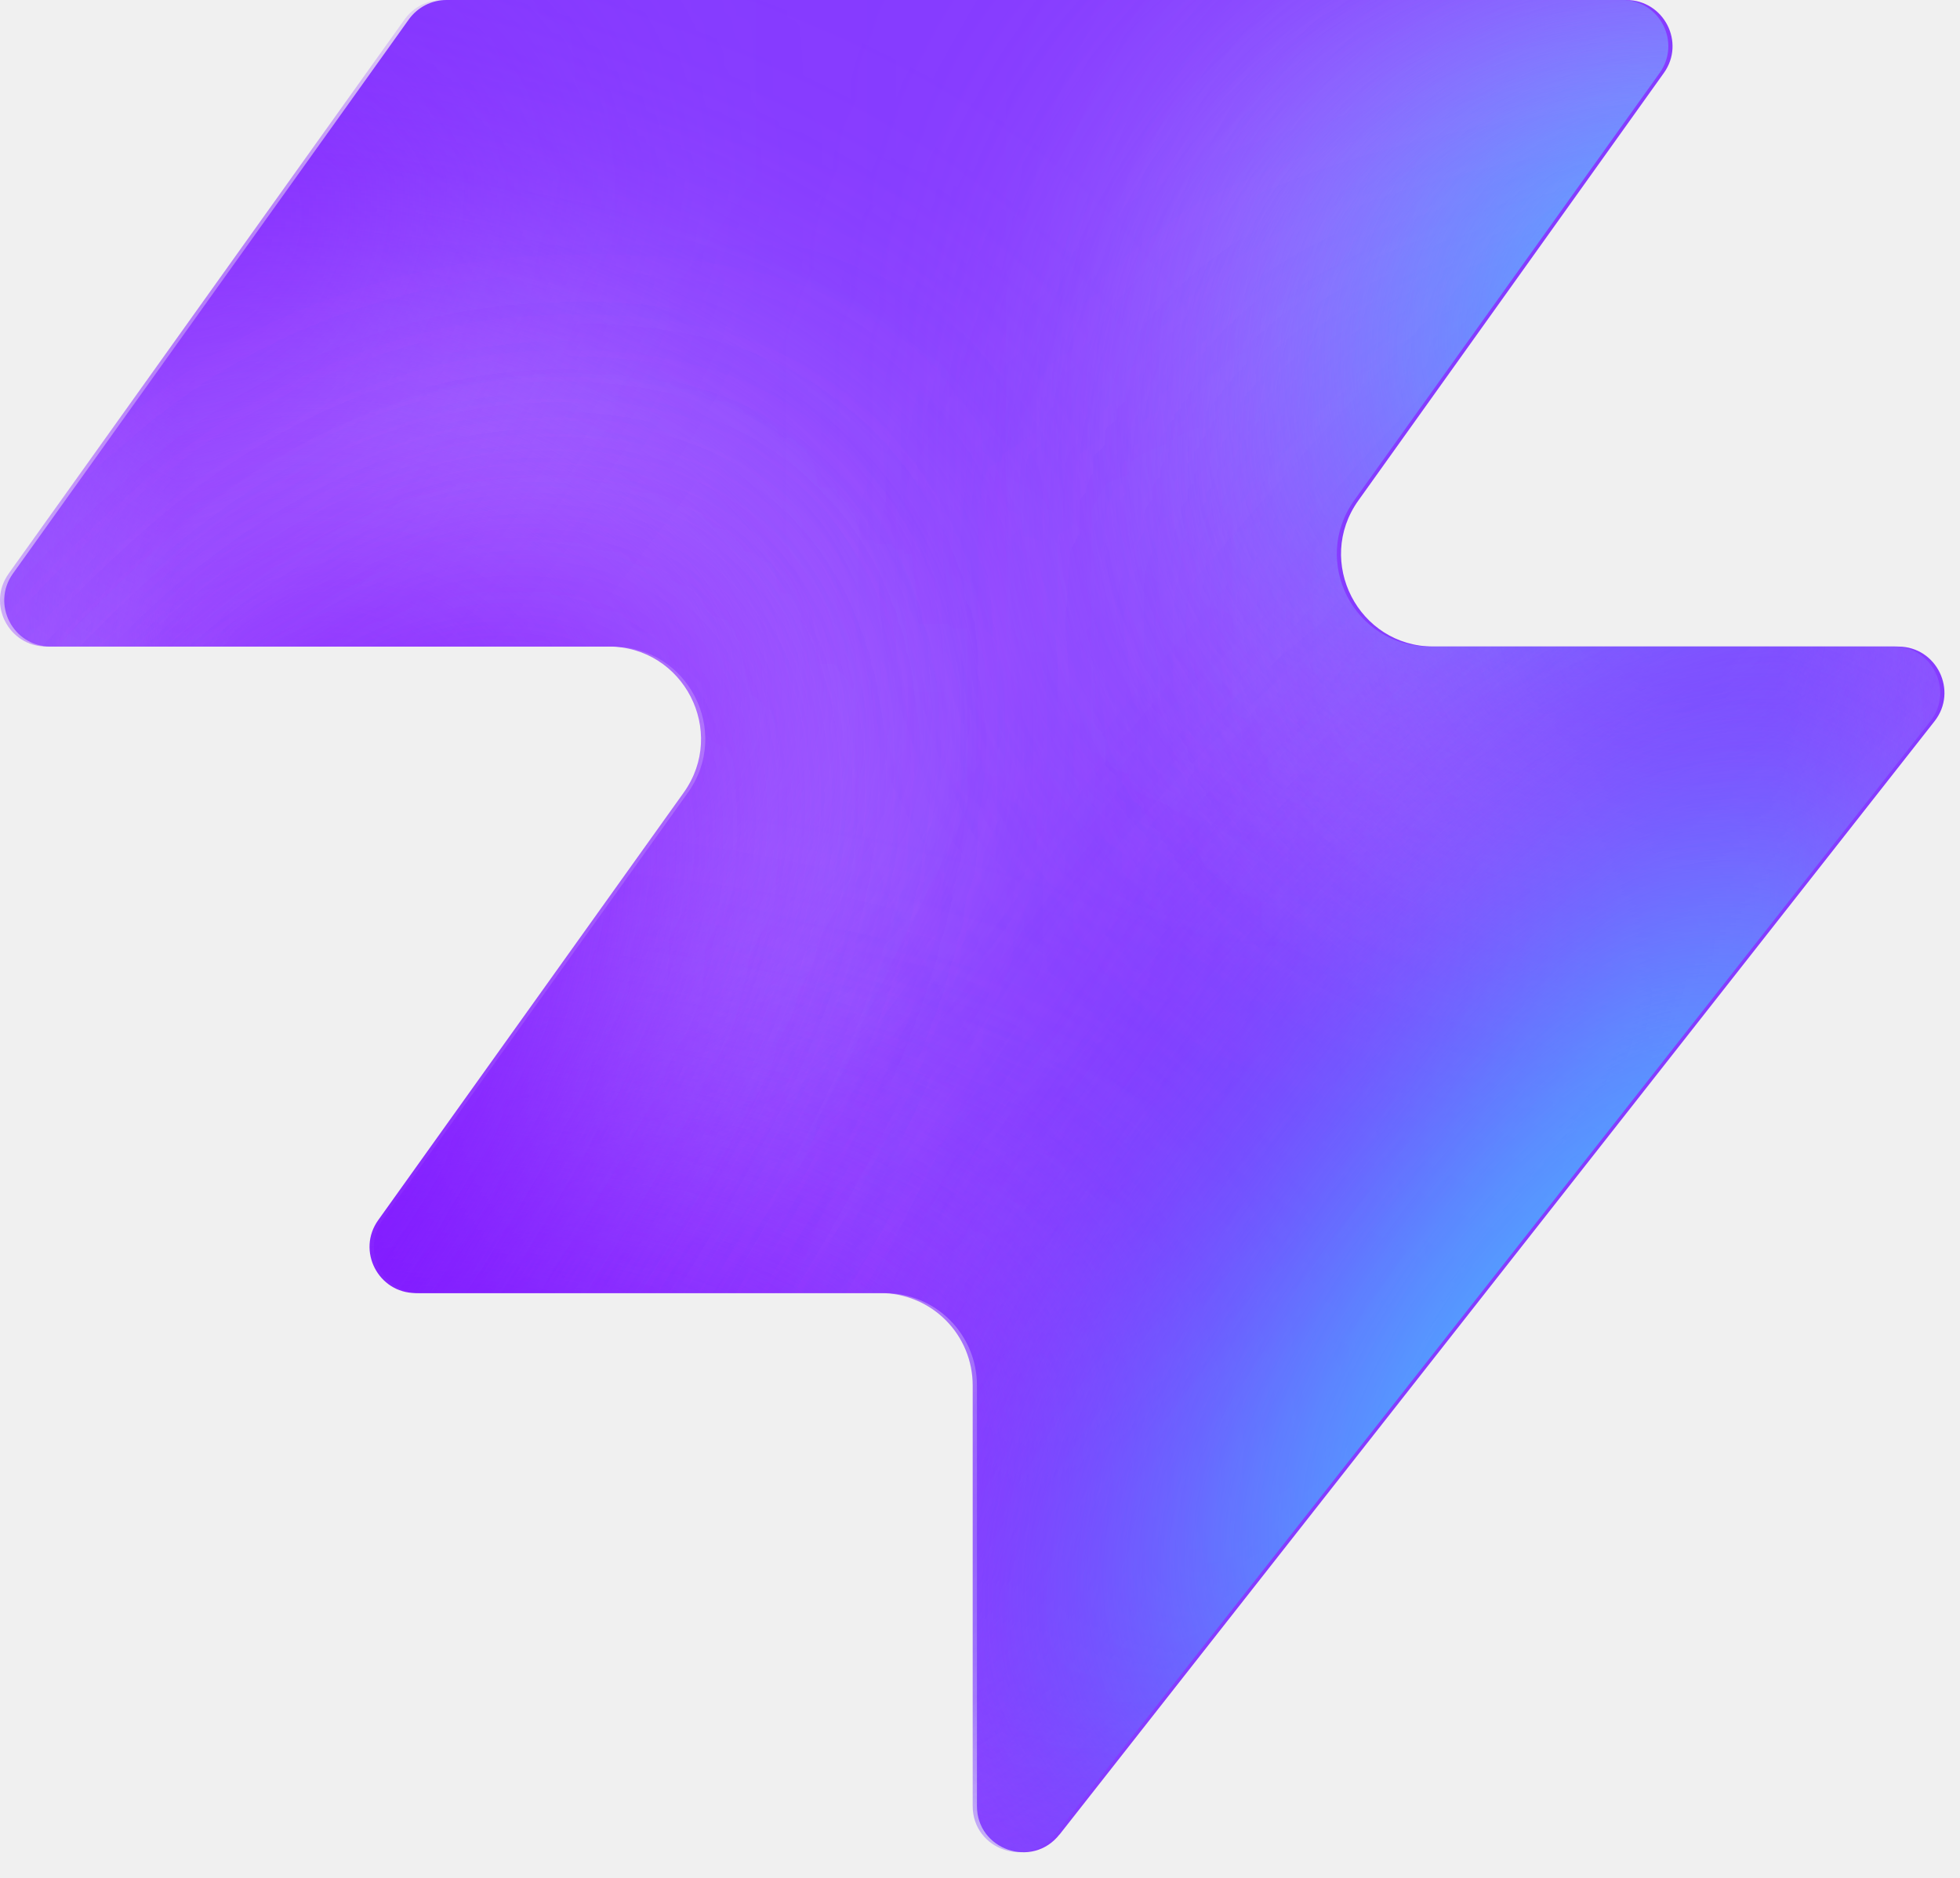
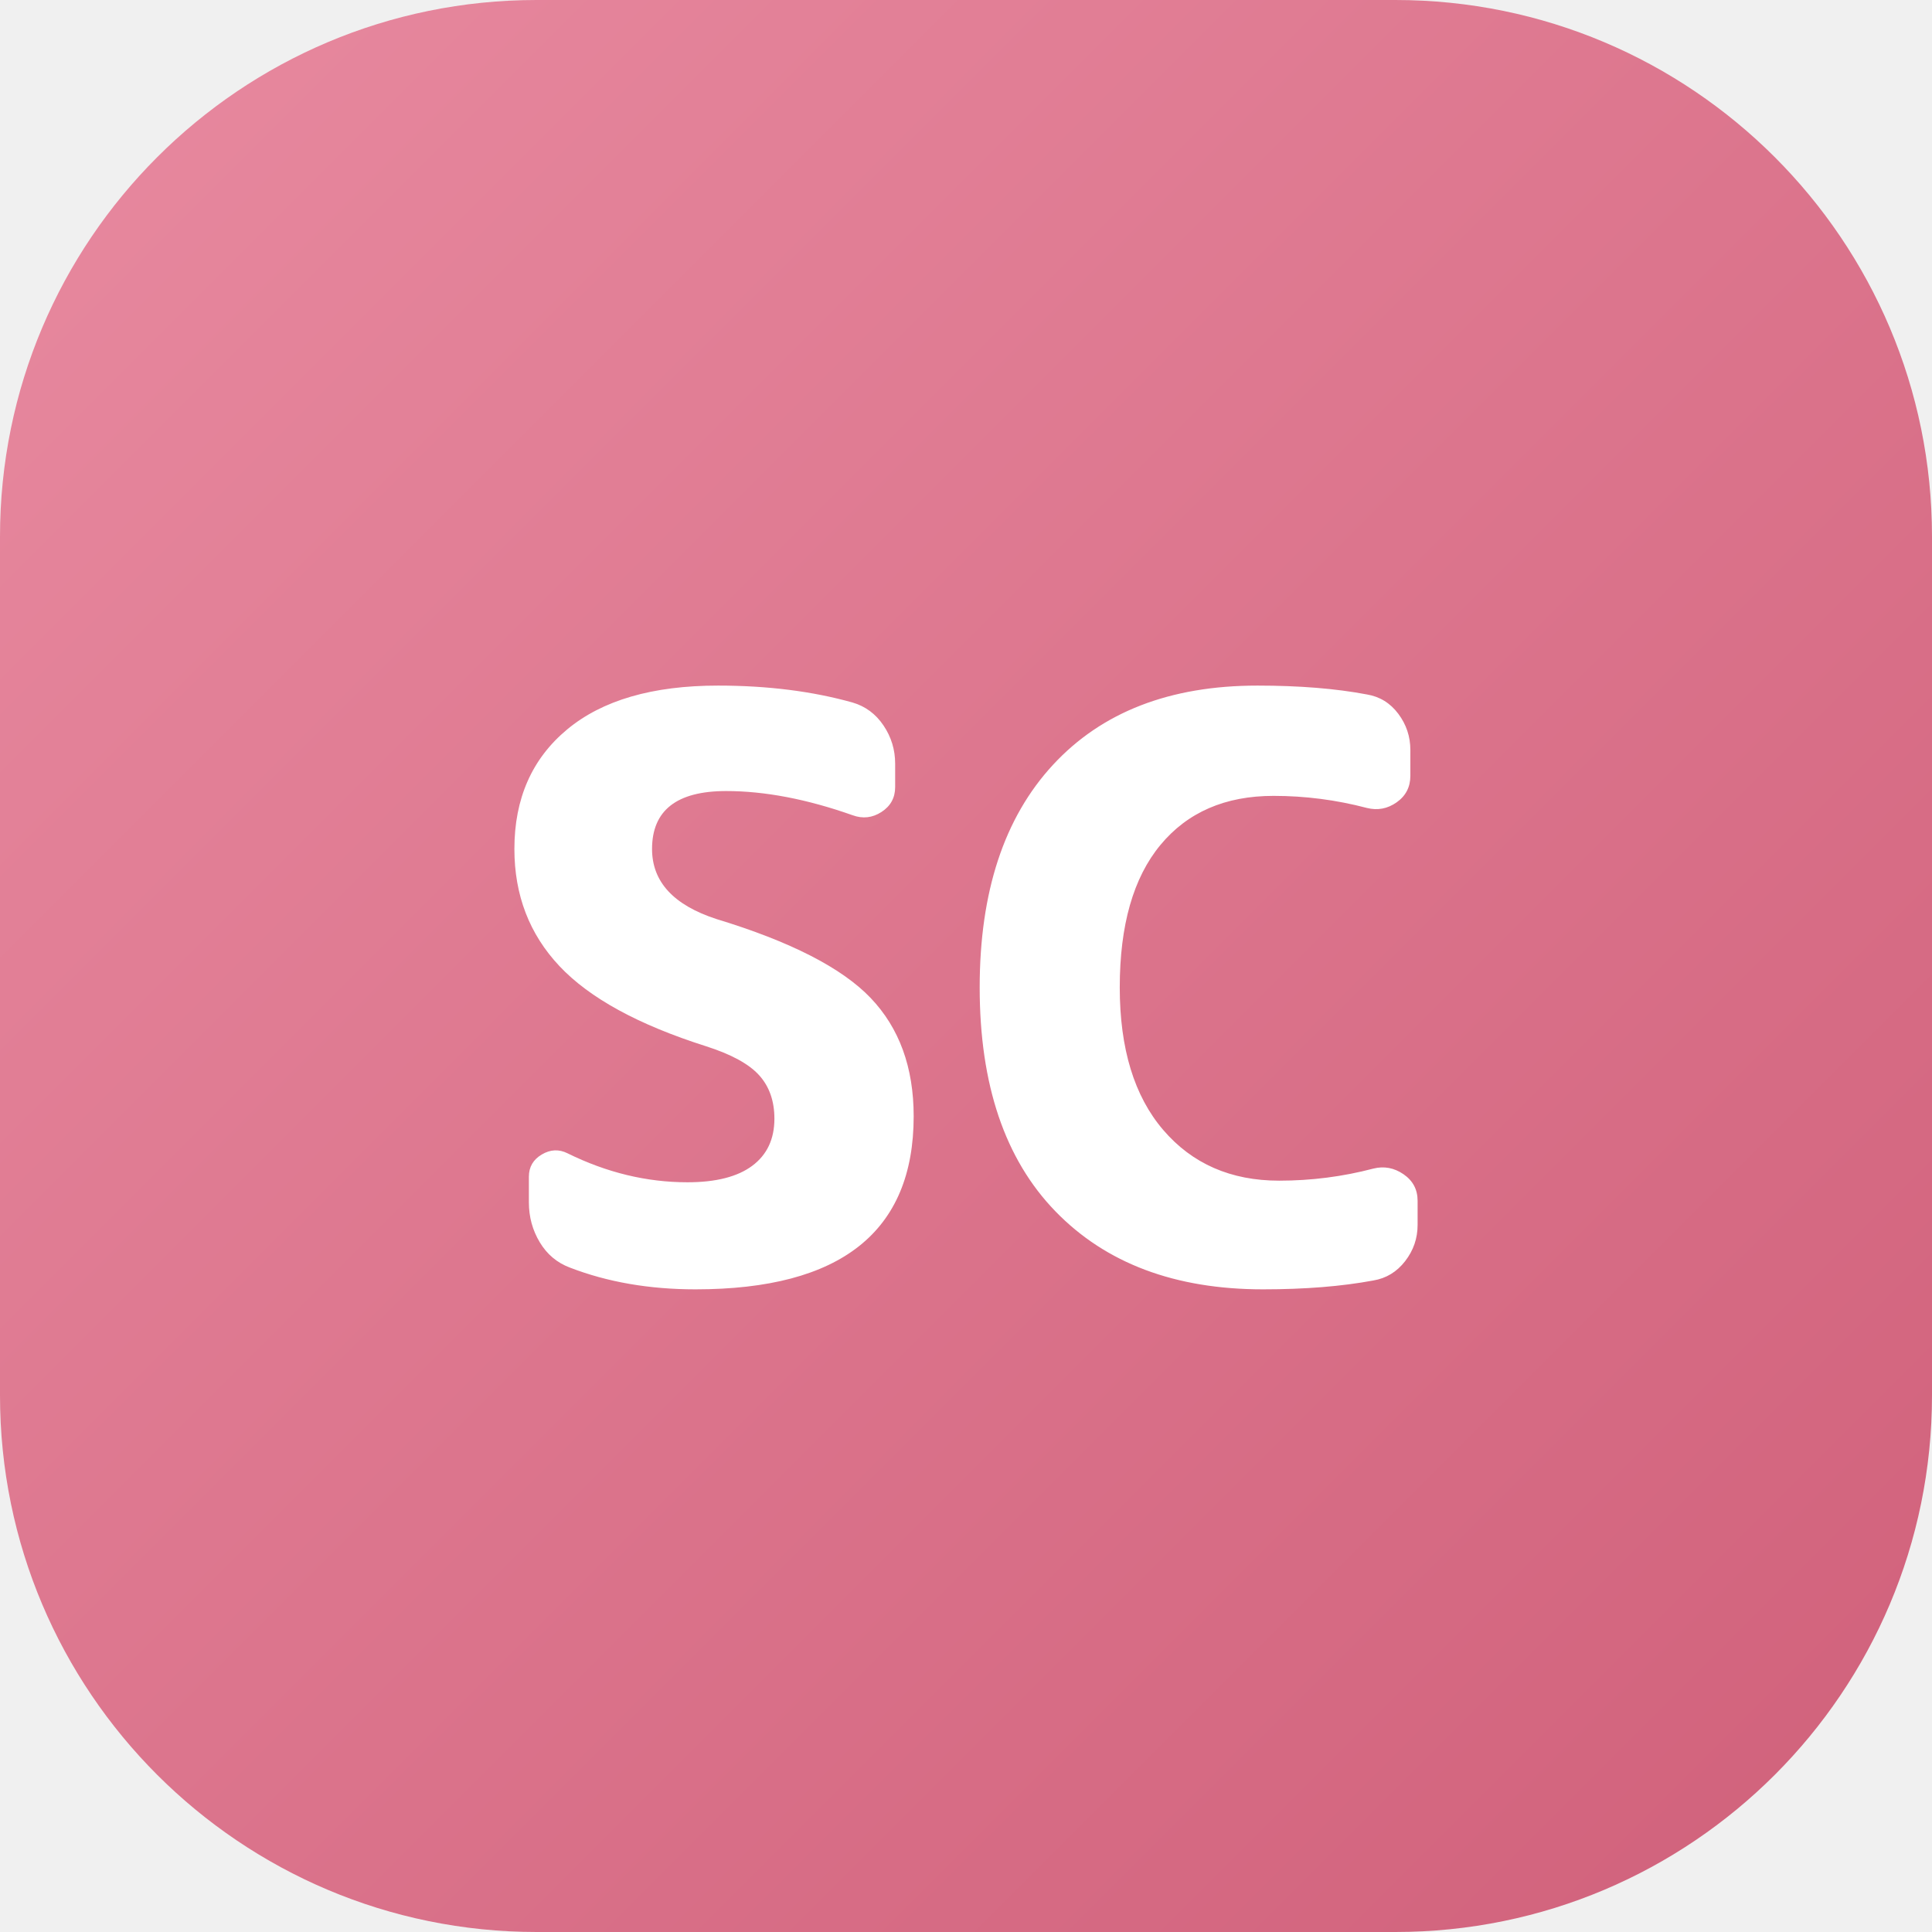
- <svg xmlns="http://www.w3.org/2000/svg" width="48" height="46" fill="none" viewBox="0 0 48 46">
-   <path fill="#863bff" d="M25.946 44.938c-.664.845-2.021.375-2.021-.698V33.937a2.26 2.26 0 0 0-2.262-2.262H10.287c-.92 0-1.456-1.04-.92-1.788l7.48-10.471c1.07-1.497 0-3.578-1.842-3.578H1.237c-.92 0-1.456-1.04-.92-1.788L10.013.474c.214-.297.556-.474.92-.474h28.894c.92 0 1.456 1.04.92 1.788l-7.48 10.471c-1.07 1.498 0 3.579 1.842 3.579h11.377c.943 0 1.473 1.088.89 1.83L25.947 44.94z" style="fill:#863bff;fill:color(display-p3 .525 .23 1);fill-opacity:1" />
-   <mask id="a" width="48" height="46" x="0" y="0" maskUnits="userSpaceOnUse" style="mask-type:alpha">
-     <path fill="#000" d="M25.842 44.938c-.664.844-2.021.375-2.021-.698V33.937a2.26 2.26 0 0 0-2.262-2.262H10.183c-.92 0-1.456-1.04-.92-1.788l7.48-10.471c1.07-1.498 0-3.579-1.842-3.579H1.133c-.92 0-1.456-1.04-.92-1.787L9.91.473c.214-.297.556-.474.92-.474h28.894c.92 0 1.456 1.04.92 1.788l-7.48 10.471c-1.07 1.498 0 3.578 1.842 3.578h11.377c.943 0 1.473 1.088.89 1.832L25.843 44.94z" style="fill:#000;fill-opacity:1" />
-   </mask>
-   <g mask="url(#a)">
-     <g filter="url(#b)">
-       <ellipse cx="5.508" cy="14.704" fill="#ede6ff" rx="5.508" ry="14.704" style="fill:#ede6ff;fill:color(display-p3 .927 .903 1);fill-opacity:1" transform="matrix(.00324 1 1 -.00324 -4.47 31.516)" />
-     </g>
-     <g filter="url(#c)">
-       <ellipse cx="10.399" cy="29.851" fill="#ede6ff" rx="10.399" ry="29.851" style="fill:#ede6ff;fill:color(display-p3 .927 .903 1);fill-opacity:1" transform="matrix(.00324 1 1 -.00324 -39.328 7.883)" />
-     </g>
-     <g filter="url(#d)">
-       <ellipse cx="5.508" cy="30.487" fill="#7e14ff" rx="5.508" ry="30.487" style="fill:#7e14ff;fill:color(display-p3 .492 .077 1);fill-opacity:1" transform="rotate(89.814 -25.913 -14.639)scale(1 -1)" />
-     </g>
-     <g filter="url(#e)">
-       <ellipse cx="5.508" cy="30.599" fill="#7e14ff" rx="5.508" ry="30.599" style="fill:#7e14ff;fill:color(display-p3 .492 .077 1);fill-opacity:1" transform="rotate(89.814 -32.644 -3.334)scale(1 -1)" />
-     </g>
-     <g filter="url(#f)">
-       <ellipse cx="5.508" cy="30.599" fill="#7e14ff" rx="5.508" ry="30.599" style="fill:#7e14ff;fill:color(display-p3 .492 .077 1);fill-opacity:1" transform="matrix(.00324 1 1 -.00324 -34.34 30.47)" />
-     </g>
-     <g filter="url(#g)">
-       <ellipse cx="14.072" cy="22.078" fill="#ede6ff" rx="14.072" ry="22.078" style="fill:#ede6ff;fill:color(display-p3 .927 .903 1);fill-opacity:1" transform="rotate(93.35 24.506 48.493)scale(-1 1)" />
-     </g>
-     <g filter="url(#h)">
-       <ellipse cx="3.47" cy="21.501" fill="#7e14ff" rx="3.47" ry="21.501" style="fill:#7e14ff;fill:color(display-p3 .492 .077 1);fill-opacity:1" transform="rotate(89.009 28.708 47.59)scale(-1 1)" />
-     </g>
-     <g filter="url(#i)">
-       <ellipse cx="3.47" cy="21.501" fill="#7e14ff" rx="3.47" ry="21.501" style="fill:#7e14ff;fill:color(display-p3 .492 .077 1);fill-opacity:1" transform="rotate(89.009 28.708 47.59)scale(-1 1)" />
-     </g>
-     <g filter="url(#j)">
-       <ellipse cx=".387" cy="8.972" fill="#7e14ff" rx="4.407" ry="29.108" style="fill:#7e14ff;fill:color(display-p3 .492 .077 1);fill-opacity:1" transform="rotate(39.51 .387 8.972)" />
-     </g>
-     <g filter="url(#k)">
-       <ellipse cx="47.523" cy="-6.092" fill="#7e14ff" rx="4.407" ry="29.108" style="fill:#7e14ff;fill:color(display-p3 .492 .077 1);fill-opacity:1" transform="rotate(37.892 47.523 -6.092)" />
-     </g>
-     <g filter="url(#l)">
-       <ellipse cx="41.412" cy="6.333" fill="#47bfff" rx="5.971" ry="9.665" style="fill:#47bfff;fill:color(display-p3 .28 .748 1);fill-opacity:1" transform="rotate(37.892 41.412 6.333)" />
-     </g>
-     <g filter="url(#m)">
-       <ellipse cx="-1.879" cy="38.332" fill="#7e14ff" rx="4.407" ry="29.108" style="fill:#7e14ff;fill:color(display-p3 .492 .077 1);fill-opacity:1" transform="rotate(37.892 -1.88 38.332)" />
-     </g>
-     <g filter="url(#n)">
-       <ellipse cx="-1.879" cy="38.332" fill="#7e14ff" rx="4.407" ry="29.108" style="fill:#7e14ff;fill:color(display-p3 .492 .077 1);fill-opacity:1" transform="rotate(37.892 -1.88 38.332)" />
-     </g>
-     <g filter="url(#o)">
-       <ellipse cx="35.651" cy="29.907" fill="#7e14ff" rx="4.407" ry="29.108" style="fill:#7e14ff;fill:color(display-p3 .492 .077 1);fill-opacity:1" transform="rotate(37.892 35.651 29.907)" />
-     </g>
-     <g filter="url(#p)">
-       <ellipse cx="38.418" cy="32.4" fill="#47bfff" rx="5.971" ry="15.297" style="fill:#47bfff;fill:color(display-p3 .28 .748 1);fill-opacity:1" transform="rotate(37.892 38.418 32.4)" />
-     </g>
-   </g>
+ <svg xmlns="http://www.w3.org/2000/svg" width="36" height="36" viewBox="0 0 36 36">
  <defs>
-     <filter id="b" width="60.045" height="41.654" x="-19.77" y="16.149" color-interpolation-filters="sRGB" filterUnits="userSpaceOnUse">
-       <feFlood flood-opacity="0" result="BackgroundImageFix" />
-       <feBlend in="SourceGraphic" in2="BackgroundImageFix" result="shape" />
-       <feGaussianBlur result="effect1_foregroundBlur_2002_17158" stdDeviation="7.659" />
-     </filter>
-     <filter id="c" width="90.34" height="51.437" x="-54.613" y="-7.533" color-interpolation-filters="sRGB" filterUnits="userSpaceOnUse">
-       <feFlood flood-opacity="0" result="BackgroundImageFix" />
-       <feBlend in="SourceGraphic" in2="BackgroundImageFix" result="shape" />
-       <feGaussianBlur result="effect1_foregroundBlur_2002_17158" stdDeviation="7.659" />
-     </filter>
-     <filter id="d" width="79.355" height="29.4" x="-49.64" y="2.03" color-interpolation-filters="sRGB" filterUnits="userSpaceOnUse">
-       <feFlood flood-opacity="0" result="BackgroundImageFix" />
-       <feBlend in="SourceGraphic" in2="BackgroundImageFix" result="shape" />
-       <feGaussianBlur result="effect1_foregroundBlur_2002_17158" stdDeviation="4.596" />
-     </filter>
-     <filter id="e" width="79.579" height="29.4" x="-45.045" y="20.029" color-interpolation-filters="sRGB" filterUnits="userSpaceOnUse">
-       <feFlood flood-opacity="0" result="BackgroundImageFix" />
-       <feBlend in="SourceGraphic" in2="BackgroundImageFix" result="shape" />
-       <feGaussianBlur result="effect1_foregroundBlur_2002_17158" stdDeviation="4.596" />
-     </filter>
-     <filter id="f" width="79.579" height="29.4" x="-43.513" y="21.178" color-interpolation-filters="sRGB" filterUnits="userSpaceOnUse">
-       <feFlood flood-opacity="0" result="BackgroundImageFix" />
-       <feBlend in="SourceGraphic" in2="BackgroundImageFix" result="shape" />
-       <feGaussianBlur result="effect1_foregroundBlur_2002_17158" stdDeviation="4.596" />
-     </filter>
-     <filter id="g" width="74.749" height="58.852" x="15.756" y="-17.901" color-interpolation-filters="sRGB" filterUnits="userSpaceOnUse">
-       <feFlood flood-opacity="0" result="BackgroundImageFix" />
-       <feBlend in="SourceGraphic" in2="BackgroundImageFix" result="shape" />
-       <feGaussianBlur result="effect1_foregroundBlur_2002_17158" stdDeviation="7.659" />
-     </filter>
-     <filter id="h" width="61.377" height="25.362" x="23.548" y="2.284" color-interpolation-filters="sRGB" filterUnits="userSpaceOnUse">
-       <feFlood flood-opacity="0" result="BackgroundImageFix" />
-       <feBlend in="SourceGraphic" in2="BackgroundImageFix" result="shape" />
-       <feGaussianBlur result="effect1_foregroundBlur_2002_17158" stdDeviation="4.596" />
-     </filter>
-     <filter id="i" width="61.377" height="25.362" x="23.548" y="2.284" color-interpolation-filters="sRGB" filterUnits="userSpaceOnUse">
-       <feFlood flood-opacity="0" result="BackgroundImageFix" />
-       <feBlend in="SourceGraphic" in2="BackgroundImageFix" result="shape" />
-       <feGaussianBlur result="effect1_foregroundBlur_2002_17158" stdDeviation="4.596" />
-     </filter>
-     <filter id="j" width="56.045" height="63.649" x="-27.636" y="-22.853" color-interpolation-filters="sRGB" filterUnits="userSpaceOnUse">
-       <feFlood flood-opacity="0" result="BackgroundImageFix" />
-       <feBlend in="SourceGraphic" in2="BackgroundImageFix" result="shape" />
-       <feGaussianBlur result="effect1_foregroundBlur_2002_17158" stdDeviation="4.596" />
-     </filter>
-     <filter id="k" width="54.814" height="64.646" x="20.116" y="-38.415" color-interpolation-filters="sRGB" filterUnits="userSpaceOnUse">
-       <feFlood flood-opacity="0" result="BackgroundImageFix" />
-       <feBlend in="SourceGraphic" in2="BackgroundImageFix" result="shape" />
-       <feGaussianBlur result="effect1_foregroundBlur_2002_17158" stdDeviation="4.596" />
-     </filter>
-     <filter id="l" width="33.541" height="35.313" x="24.641" y="-11.323" color-interpolation-filters="sRGB" filterUnits="userSpaceOnUse">
-       <feFlood flood-opacity="0" result="BackgroundImageFix" />
-       <feBlend in="SourceGraphic" in2="BackgroundImageFix" result="shape" />
-       <feGaussianBlur result="effect1_foregroundBlur_2002_17158" stdDeviation="4.596" />
-     </filter>
-     <filter id="m" width="54.814" height="64.646" x="-29.286" y="6.009" color-interpolation-filters="sRGB" filterUnits="userSpaceOnUse">
-       <feFlood flood-opacity="0" result="BackgroundImageFix" />
-       <feBlend in="SourceGraphic" in2="BackgroundImageFix" result="shape" />
-       <feGaussianBlur result="effect1_foregroundBlur_2002_17158" stdDeviation="4.596" />
-     </filter>
-     <filter id="n" width="54.814" height="64.646" x="-29.286" y="6.009" color-interpolation-filters="sRGB" filterUnits="userSpaceOnUse">
-       <feFlood flood-opacity="0" result="BackgroundImageFix" />
-       <feBlend in="SourceGraphic" in2="BackgroundImageFix" result="shape" />
-       <feGaussianBlur result="effect1_foregroundBlur_2002_17158" stdDeviation="4.596" />
-     </filter>
-     <filter id="o" width="54.814" height="64.646" x="8.244" y="-2.416" color-interpolation-filters="sRGB" filterUnits="userSpaceOnUse">
-       <feFlood flood-opacity="0" result="BackgroundImageFix" />
-       <feBlend in="SourceGraphic" in2="BackgroundImageFix" result="shape" />
-       <feGaussianBlur result="effect1_foregroundBlur_2002_17158" stdDeviation="4.596" />
-     </filter>
-     <filter id="p" width="39.409" height="43.623" x="18.713" y="10.588" color-interpolation-filters="sRGB" filterUnits="userSpaceOnUse">
-       <feFlood flood-opacity="0" result="BackgroundImageFix" />
-       <feBlend in="SourceGraphic" in2="BackgroundImageFix" result="shape" />
-       <feGaussianBlur result="effect1_foregroundBlur_2002_17158" stdDeviation="4.596" />
-     </filter>
+     <linearGradient id="g" x1="0" y1="0" x2="1" y2="1">
+       <stop offset="0" stop-color="#E88AA0" />
+       <stop offset="1" stop-color="#D0607A" />
+     </linearGradient>
  </defs>
+   <rect width="36" height="36" rx="10" fill="url(#g)" />
+   <path fill="#FFFFFF" transform="translate(8.820 23.875) scale(0.015)" d="M289 -292Q163 -332 107.0 -391.5Q51 -451 51 -537Q51 -631 116.5 -685.5Q182 -740 304 -740Q396 -740 471 -719Q495 -712 509.5 -690.5Q524 -669 524 -643V-614Q524 -594 507.0 -583.0Q490 -572 471 -579Q386 -609 314 -609Q222 -609 222 -537Q222 -476 302 -450Q440 -408 493.5 -352.0Q547 -296 547 -205Q547 10 276 10Q190 10 120 -17Q96 -26 82.5 -48.5Q69 -71 69 -98V-130Q69 -148 85.0 -157.5Q101 -167 117 -159Q190 -123 266 -123Q319 -123 346.5 -143.5Q374 -164 374 -202Q374 -235 355.0 -256.0Q336 -277 289 -292Z M981 10Q817 10 723.0 -87.0Q629 -184 629 -365Q629 -543 720.0 -641.5Q811 -740 974 -740Q1052 -740 1110 -729Q1134 -725 1149.0 -705.0Q1164 -685 1164 -660V-628Q1164 -607 1147.0 -595.0Q1130 -583 1110 -588Q1053 -603 994 -603Q904 -603 853.5 -542.0Q803 -481 803 -365Q803 -251 857.0 -188.0Q911 -125 1001 -125Q1061 -125 1118 -140Q1138 -145 1155.5 -133.0Q1173 -121 1173 -100V-70Q1173 -45 1157.5 -25.0Q1142 -5 1118 -1Q1059 10 981 10Z" />
</svg>
